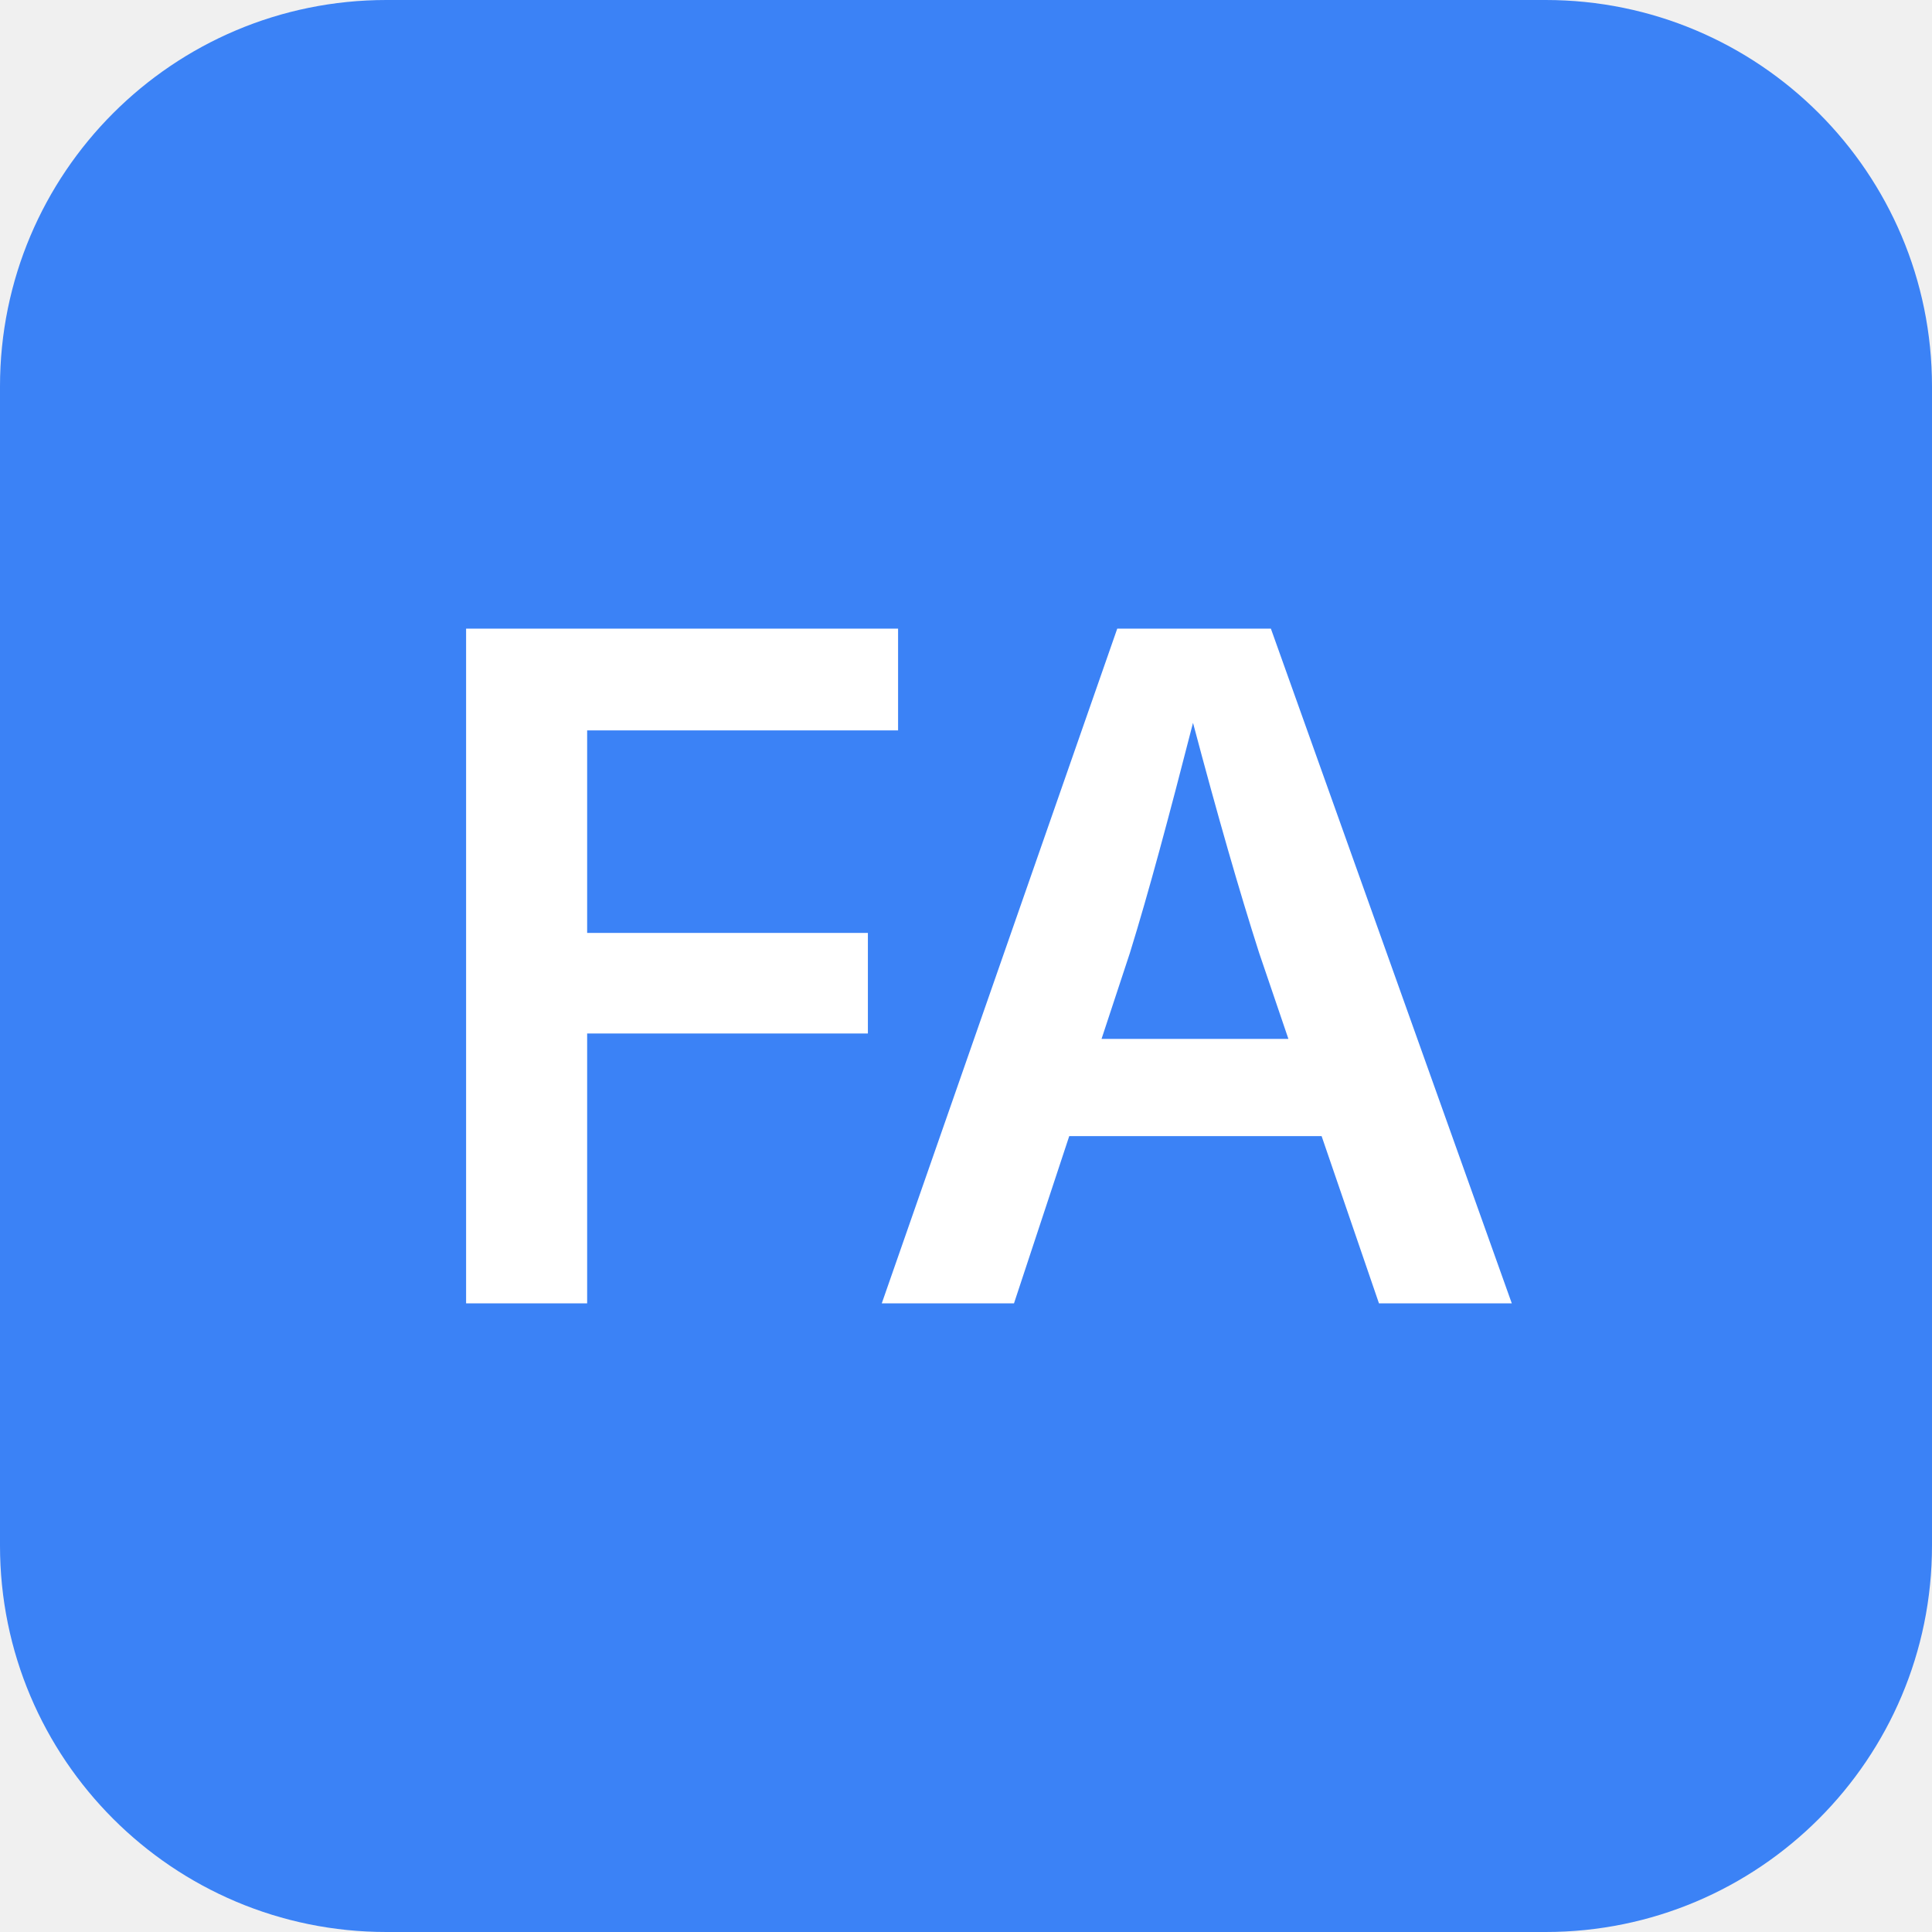
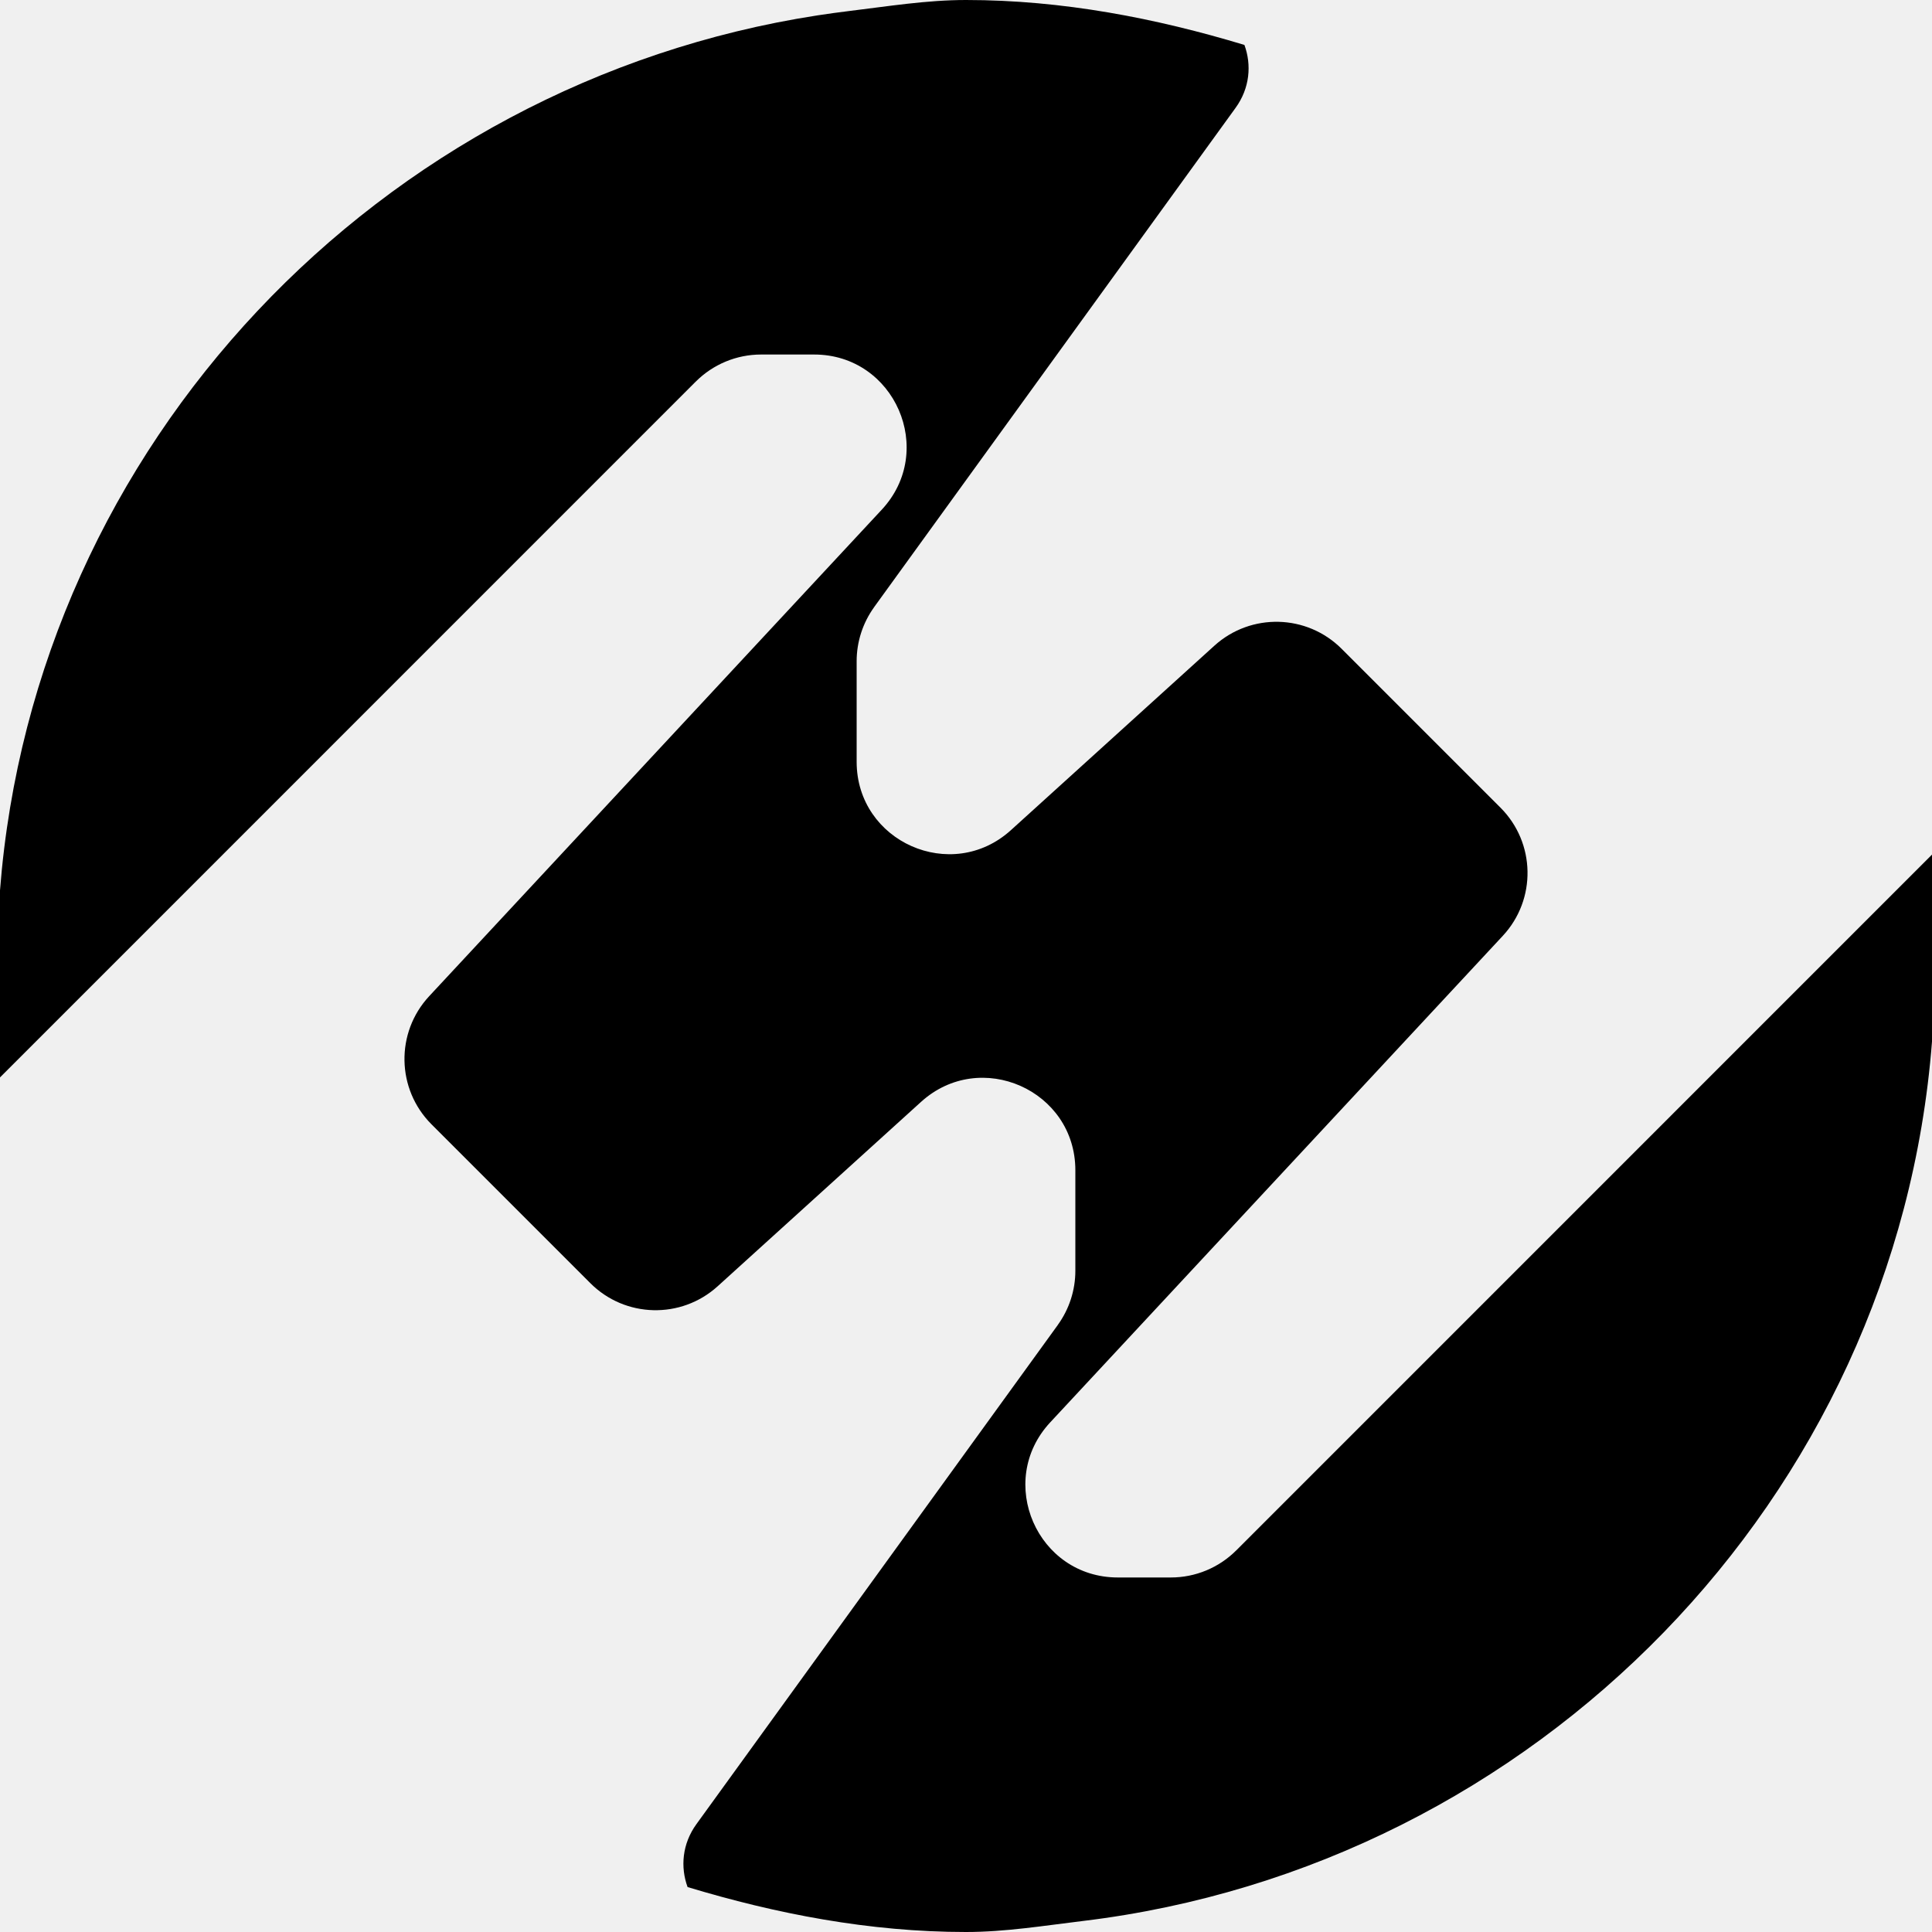
- <svg xmlns="http://www.w3.org/2000/svg" viewBox="0 0 100 100" width="100" height="100">
-   <rect width="100" height="100" rx="20" fill="#3B82F6" />
-   <text x="50" y="50" text-anchor="middle" dominant-baseline="central" font-family="Inter, system-ui, sans-serif" font-size="48" font-weight="600" fill="#FFFFFF">FA</text>
+ <svg xmlns="http://www.w3.org/2000/svg" width="512" height="512" viewBox="0 0 1080 1080">
+   <path fill="#000000" d="M1080,477.72v104.55c-19.84,255.58-221.7,461.02-474.67,491.57-21.43,2.58-43.24,6.16-65.33,6.16-54.13,0-106.38-10.24-155.64-25.12-4.06-11.11-3.07-24.13,4.96-35.2l202.02-279.04s0-.02,0-.03c6.37-8.82,9.79-19.38,9.79-30.25v-56.18c0-44.75-53.1-68.29-86.26-38.22l-113.72,103.09s0,.01-.03.03c-20.39,18.44-51.67,17.67-71.11-1.78l-88.8-88.8c-19.63-19.64-20.21-51.29-1.29-71.63l252.97-271.94.02-.02c30.69-33,7.27-86.73-37.8-86.73h-29.65c-13.7,0-26.81,5.44-36.49,15.11h-.02S88.09,514.19,88.09,514.19c-.03.03-.08.08-.11.11L0,602.28v-104.55C19.37,248.14,212.34,46.37,456.96,8.6c5.88-.9,11.77-1.71,17.71-2.44,21.43-2.58,43.24-6.16,65.33-6.16,54.13,0,106.38,10.24,155.64,25.12,4.06,11.11,3.07,24.13-4.96,35.2l-202.02,279.04s0,.02,0,.03c-6.37,8.82-9.79,19.4-9.79,30.25v56.18c0,44.75,53.1,68.29,86.26,38.22l113.72-103.09s0-.01.03-.03c20.39-18.44,51.67-17.67,71.11,1.78l88.8,88.8c19.63,19.64,20.21,51.29,1.29,71.63l-252.97,271.94-.02.02c-30.69,33-7.27,86.73,37.8,86.73h29.65c13.7,0,26.81-5.44,36.49-15.11h.02s300.87-300.9,300.87-300.9c.03-.03.08-.08.11-.11l87.98-87.98Z" />
</svg>
